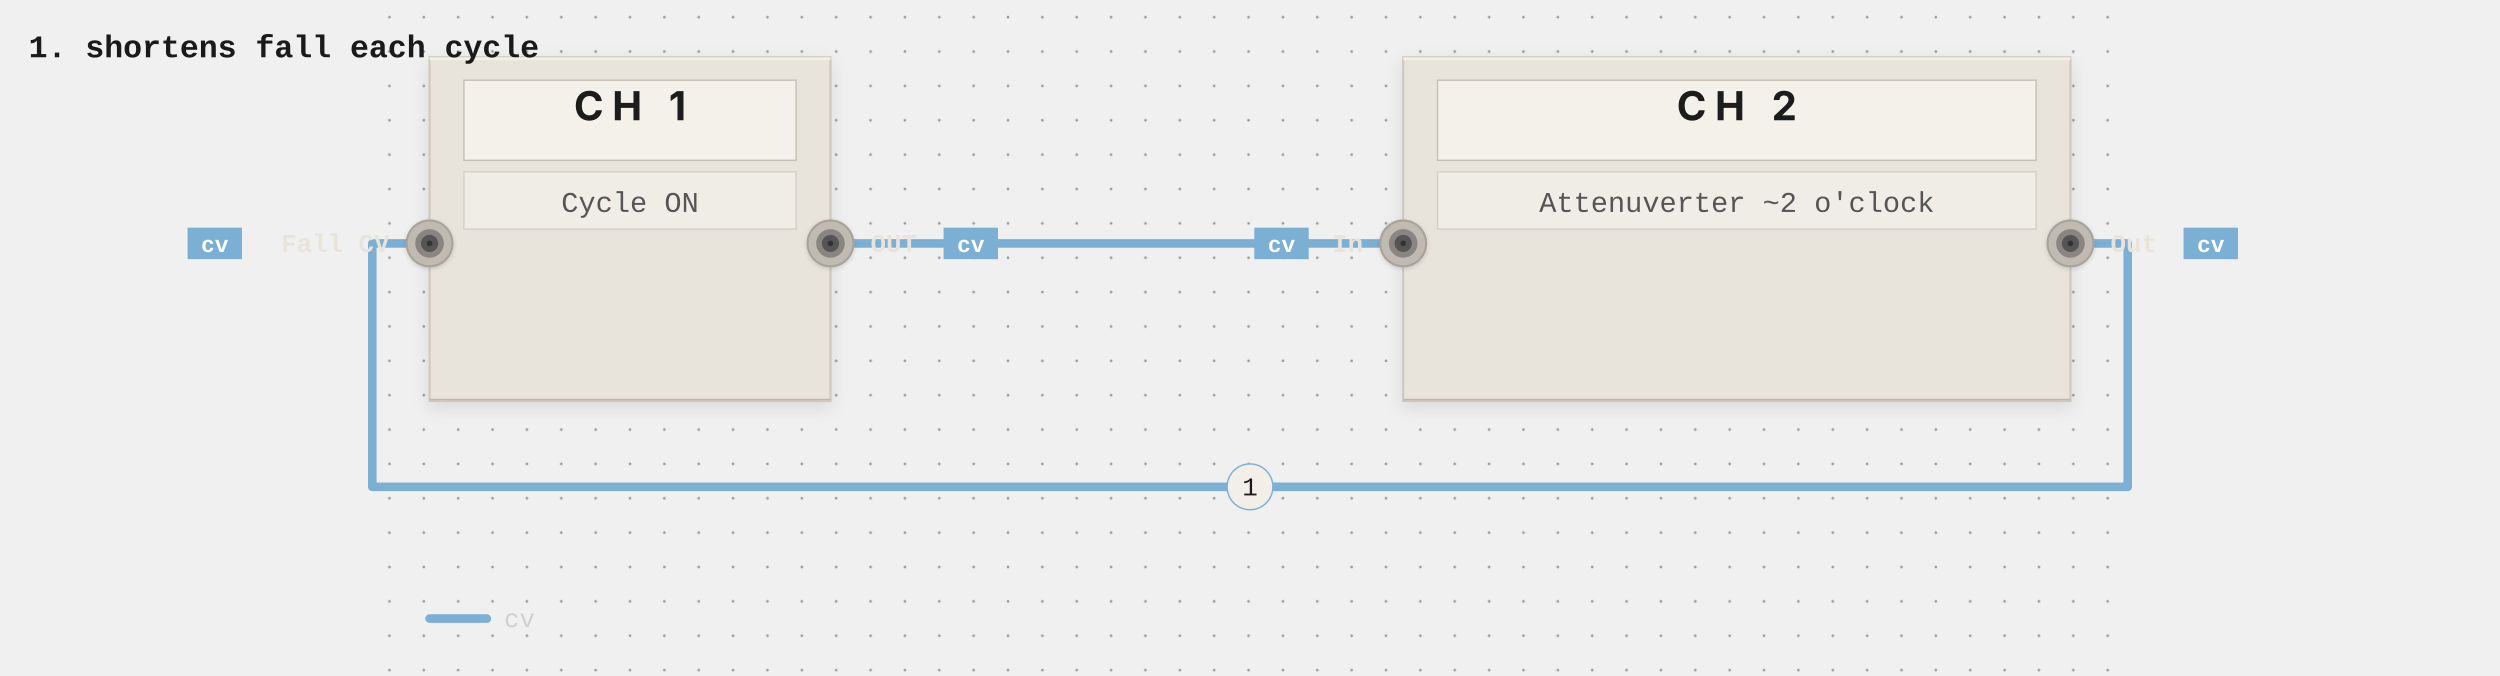
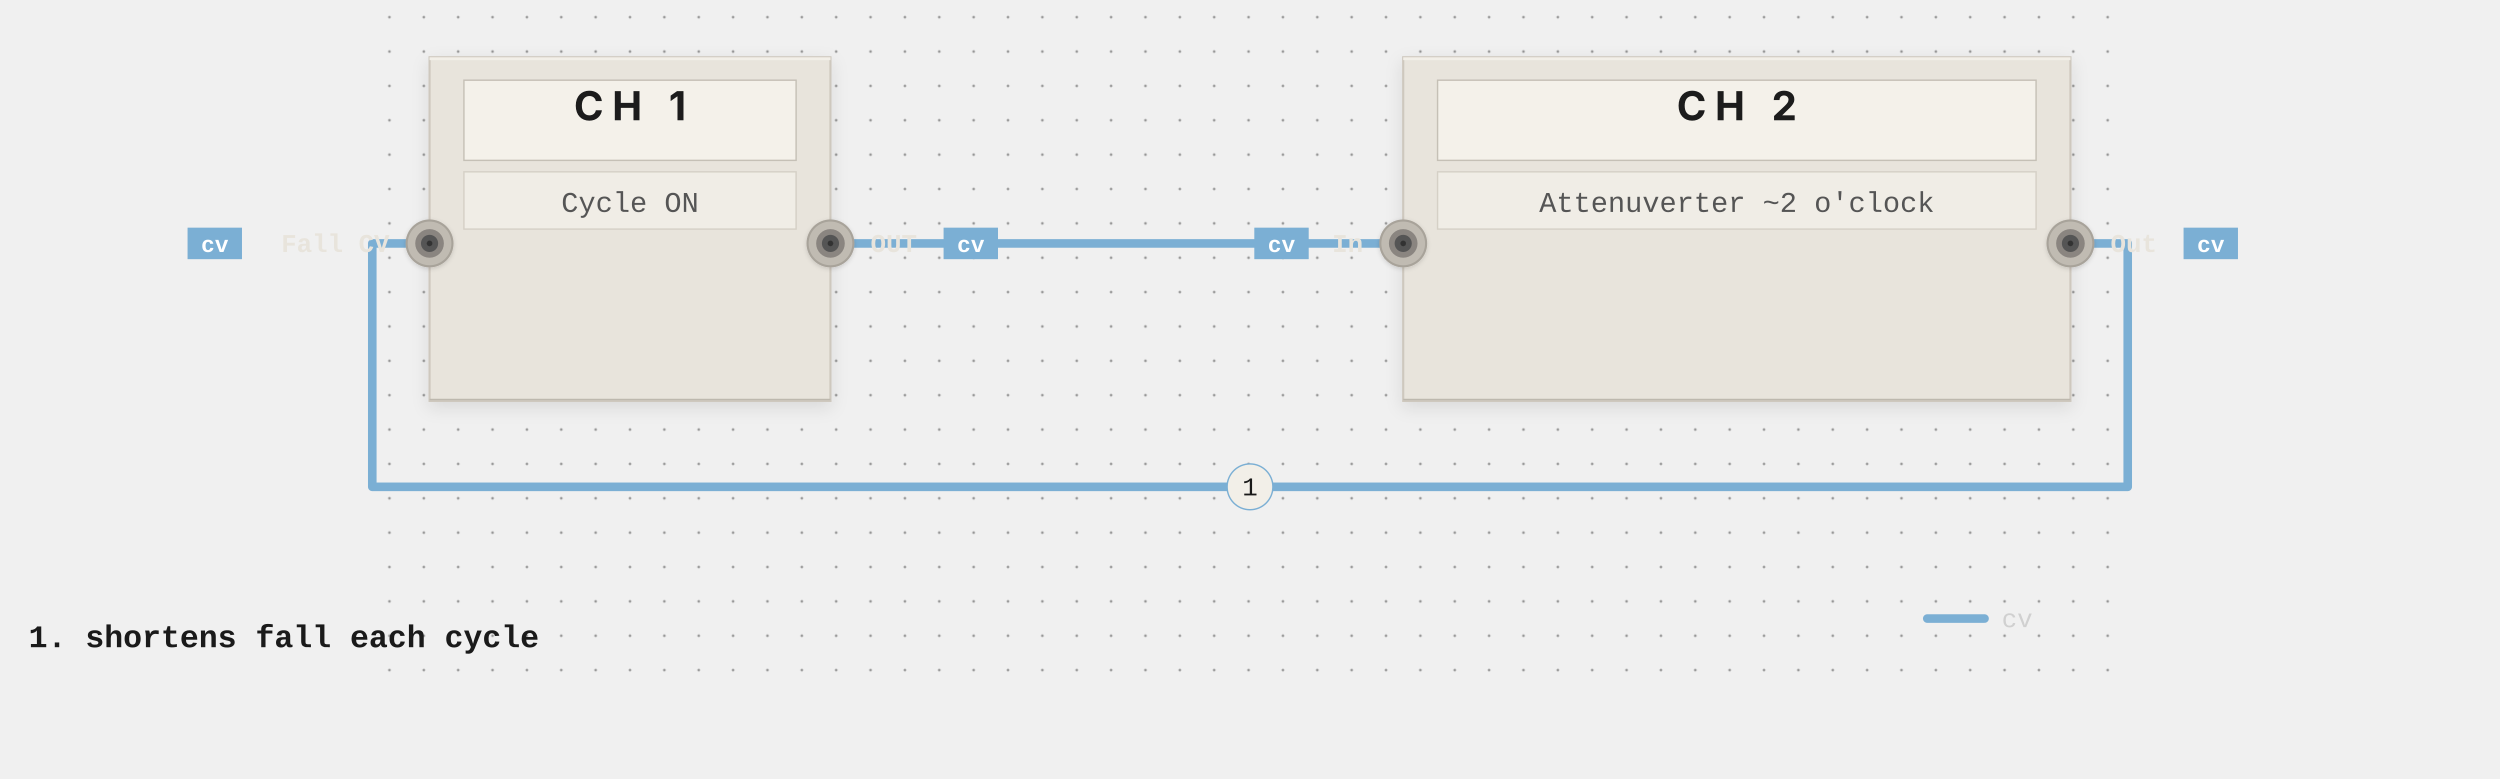
- <svg xmlns="http://www.w3.org/2000/svg" viewBox="-130 0 873 236" width="100%" data-pf-min-width="873" role="img" aria-labelledby="pf-04ec4d-title pf-04ec4d-desc">
+ <svg xmlns="http://www.w3.org/2000/svg" viewBox="-130 0 873 272" width="100%" data-pf-min-width="873" role="img" aria-labelledby="pf-a7ae35-title pf-a7ae35-desc">
  <style>@media print { .pf-panel, .pf-jack { filter: none; } }</style>
  <defs>
-     <filter id="pf-04ec4d-panel-shadow" x="-20%" y="-20%" width="140%" height="140%">
+     <filter id="pf-a7ae35-panel-shadow" x="-20%" y="-20%" width="140%" height="140%">
      <feDropShadow dx="0" dy="2" stdDeviation="3" flood-opacity="0.1" />
    </filter>
-     <filter id="pf-04ec4d-jack-shadow" x="-20%" y="-20%" width="140%" height="140%">
+     <filter id="pf-a7ae35-jack-shadow" x="-20%" y="-20%" width="140%" height="140%">
      <feDropShadow dx="0" dy="0.5" stdDeviation="0.8" flood-opacity="0.15" />
    </filter>
-     <pattern id="pf-04ec4d-dots" width="12" height="12" patternUnits="userSpaceOnUse">
+     <pattern id="pf-a7ae35-dots" width="12" height="12" patternUnits="userSpaceOnUse">
      <circle cx="6" cy="6" r="0.5" fill="#555555" opacity="0.5" />
    </pattern>
  </defs>
  <g class="pf-layer-bg">
-     <rect width="613" height="236" fill="url(#pf-04ec4d-dots)" />
+     <rect width="613" height="236" fill="url(#pf-a7ae35-dots)" />
  </g>
  <g class="pf-layer-cables">
    <path d="M 160 85 C 240 85, 280 85, 360 85" stroke="#7bafd4" stroke-width="3" fill="none" stroke-linecap="round" stroke-linejoin="round" data-connection="conn-0" data-signal="cv" />
    <path d="M 593 85 L 613 85 L 613 170 L 0 170 L 0 85 L 20 85" stroke="#7bafd4" stroke-width="3" fill="none" stroke-linecap="round" stroke-linejoin="round" data-connection="conn-1" data-signal="cv" />
    <circle cx="160" cy="85" r="3.5" fill="#6a9ec3" />
    <circle cx="360" cy="85" r="3.5" fill="#6a9ec3" />
    <circle cx="593" cy="85" r="3.5" fill="#6a9ec3" />
    <circle cx="20" cy="85" r="3.5" fill="#6a9ec3" />
  </g>
  <g class="pf-layer-panels">
-     <g data-module="MATHS" filter="url(#pf-04ec4d-panel-shadow)">
+     <g data-module="MATHS" filter="url(#pf-a7ae35-panel-shadow)">
      <rect x="20" y="20" width="140" height="120" fill="#e8e4dc" stroke="#cec8be" stroke-width="0.75" rx="0" />
      <line x1="20" y1="20.5" x2="160" y2="20.5" stroke="#f2efe8" stroke-width="1" />
      <line x1="20" y1="139.5" x2="160" y2="139.5" stroke="#bdb8ae" stroke-width="0.5" />
      <rect x="32" y="28" width="116" height="28" fill="#f4f1ea" stroke="#c5c0b6" stroke-width="0.5" />
      <text x="90" y="42" text-anchor="middle" font-family="system-ui, -apple-system, BlinkMacSystemFont, 'Segoe UI', sans-serif" font-size="14" font-weight="700" fill="#1a1a1a" letter-spacing="3">CH 1</text>
    </g>
-     <g data-module="MATHS" filter="url(#pf-04ec4d-panel-shadow)">
+     <g data-module="MATHS" filter="url(#pf-a7ae35-panel-shadow)">
      <rect x="360" y="20" width="233" height="120" fill="#e8e4dc" stroke="#cec8be" stroke-width="0.75" rx="0" />
      <line x1="360" y1="20.5" x2="593" y2="20.5" stroke="#f2efe8" stroke-width="1" />
      <line x1="360" y1="139.5" x2="593" y2="139.5" stroke="#bdb8ae" stroke-width="0.5" />
      <rect x="372" y="28" width="209" height="28" fill="#f4f1ea" stroke="#c5c0b6" stroke-width="0.5" />
      <text x="476.5" y="42" text-anchor="middle" font-family="system-ui, -apple-system, BlinkMacSystemFont, 'Segoe UI', sans-serif" font-size="14" font-weight="700" fill="#1a1a1a" letter-spacing="3">CH 2</text>
    </g>
  </g>
  <g class="pf-layer-params">
    <rect x="32" y="60" width="116" height="20" fill="#f0ede6" stroke="#d5d0c6" stroke-width="0.5" />
    <text x="90" y="74" text-anchor="middle" font-family="'SF Mono', 'Fira Code', Consolas, 'Courier New', monospace" font-size="10" fill="#555555">Cycle ON</text>
    <rect x="372" y="60" width="209" height="20" fill="#f0ede6" stroke="#d5d0c6" stroke-width="0.5" />
    <text x="476.5" y="74" text-anchor="middle" font-family="'SF Mono', 'Fira Code', Consolas, 'Courier New', monospace" font-size="10" fill="#555555">Attenuverter ~2 o'clock</text>
  </g>
  <g class="pf-layer-jacks">
-     <g data-port="maths--ch-1.fall cv" filter="url(#pf-04ec4d-jack-shadow)">
+     <g data-port="maths--ch-1.fall cv" filter="url(#pf-a7ae35-jack-shadow)">
      <circle cx="20" cy="85" r="8" fill="#c0bbb2" stroke="#a8a39a" stroke-width="0.75" />
      <circle cx="20" cy="85" r="5" fill="#8a8580" />
      <circle cx="20" cy="85" r="3" fill="#555555" />
      <circle cx="20" cy="85" r="1" fill="#333333" />
    </g>
-     <g data-port="maths--ch-1.out" filter="url(#pf-04ec4d-jack-shadow)">
+     <g data-port="maths--ch-1.out" filter="url(#pf-a7ae35-jack-shadow)">
      <circle cx="160" cy="85" r="8" fill="#c0bbb2" stroke="#a8a39a" stroke-width="0.75" />
      <circle cx="160" cy="85" r="5" fill="#8a8580" />
      <circle cx="160" cy="85" r="3" fill="#555555" />
      <circle cx="160" cy="85" r="1" fill="#333333" />
    </g>
-     <g data-port="maths--ch-2.in" filter="url(#pf-04ec4d-jack-shadow)">
+     <g data-port="maths--ch-2.in" filter="url(#pf-a7ae35-jack-shadow)">
      <circle cx="360" cy="85" r="8" fill="#c0bbb2" stroke="#a8a39a" stroke-width="0.75" />
      <circle cx="360" cy="85" r="5" fill="#8a8580" />
      <circle cx="360" cy="85" r="3" fill="#555555" />
      <circle cx="360" cy="85" r="1" fill="#333333" />
    </g>
-     <g data-port="maths--ch-2.out" filter="url(#pf-04ec4d-jack-shadow)">
+     <g data-port="maths--ch-2.out" filter="url(#pf-a7ae35-jack-shadow)">
      <circle cx="593" cy="85" r="8" fill="#c0bbb2" stroke="#a8a39a" stroke-width="0.75" />
      <circle cx="593" cy="85" r="5" fill="#8a8580" />
      <circle cx="593" cy="85" r="3" fill="#555555" />
      <circle cx="593" cy="85" r="1" fill="#333333" />
    </g>
  </g>
  <g class="pf-layer-labels">
    <text x="6" y="88" font-family="'SF Mono', 'Fira Code', Consolas, 'Courier New', monospace" font-size="9" fill="#e8e4dc" font-weight="600" text-anchor="end">Fall CV</text>
    <rect class="pf-port-pill" x="-64.5" y="79.5" width="19" height="11" rx="0" fill="#7bafd4" data-signal="cv" />
    <text class="pf-port-pill-text" x="-55" y="88" text-anchor="middle" font-family="'SF Mono', 'Fira Code', Consolas, 'Courier New', monospace" font-size="8" fill="#ffffff" font-weight="600">cv</text>
    <text x="174" y="88" font-family="'SF Mono', 'Fira Code', Consolas, 'Courier New', monospace" font-size="9" fill="#e8e4dc" font-weight="600" text-anchor="start">OUT</text>
    <rect class="pf-port-pill" x="199.5" y="79.5" width="19" height="11" rx="0" fill="#7bafd4" data-signal="cv" />
    <text class="pf-port-pill-text" x="209" y="88" text-anchor="middle" font-family="'SF Mono', 'Fira Code', Consolas, 'Courier New', monospace" font-size="8" fill="#ffffff" font-weight="600">cv</text>
    <text x="346" y="88" font-family="'SF Mono', 'Fira Code', Consolas, 'Courier New', monospace" font-size="9" fill="#e8e4dc" font-weight="600" text-anchor="end">In</text>
    <rect class="pf-port-pill" x="308" y="79.5" width="19" height="11" rx="0" fill="#7bafd4" data-signal="cv" />
    <text class="pf-port-pill-text" x="317.5" y="88" text-anchor="middle" font-family="'SF Mono', 'Fira Code', Consolas, 'Courier New', monospace" font-size="8" fill="#ffffff" font-weight="600">cv</text>
    <text x="607" y="88" font-family="'SF Mono', 'Fira Code', Consolas, 'Courier New', monospace" font-size="9" fill="#e8e4dc" font-weight="600" text-anchor="start">Out</text>
    <rect class="pf-port-pill" x="632.5" y="79.5" width="19" height="11" rx="0" fill="#7bafd4" data-signal="cv" />
    <text class="pf-port-pill-text" x="642" y="88" text-anchor="middle" font-family="'SF Mono', 'Fira Code', Consolas, 'Courier New', monospace" font-size="8" fill="#ffffff" font-weight="600">cv</text>
  </g>
  <g class="pf-layer-annotations">
    <circle cx="306.5" cy="170" r="8" fill="#f2efe8" stroke="#7bafd4" stroke-width="0.5" data-annotation-marker="1" />
    <text x="306.5" y="173" text-anchor="middle" font-family="'SF Mono', 'Fira Code', Consolas, 'Courier New', monospace" font-size="9" fill="#1a1a1a">1</text>
-     <text x="-120" y="20" font-family="'SF Mono', 'Fira Code', Consolas, 'Courier New', monospace" font-size="11" font-weight="600" fill="#1a1a1a">1. shortens fall each cycle</text>
+     <text x="-120" y="226" font-family="'SF Mono', 'Fira Code', Consolas, 'Courier New', monospace" font-size="11" font-weight="600" fill="#1a1a1a">1. shortens fall each cycle</text>
  </g>
  <g class="pf-layer-legend">
-     <g transform="translate(20, 216)">
+     <g transform="translate(543, 216)">
      <line x1="0" y1="0" x2="20" y2="0" stroke="#7bafd4" stroke-width="3" stroke-linecap="round" />
      <text x="26" y="3" font-family="'SF Mono', 'Fira Code', Consolas, 'Courier New', monospace" font-size="9" fill="#d0d0d0">cv</text>
    </g>
  </g>
</svg>
